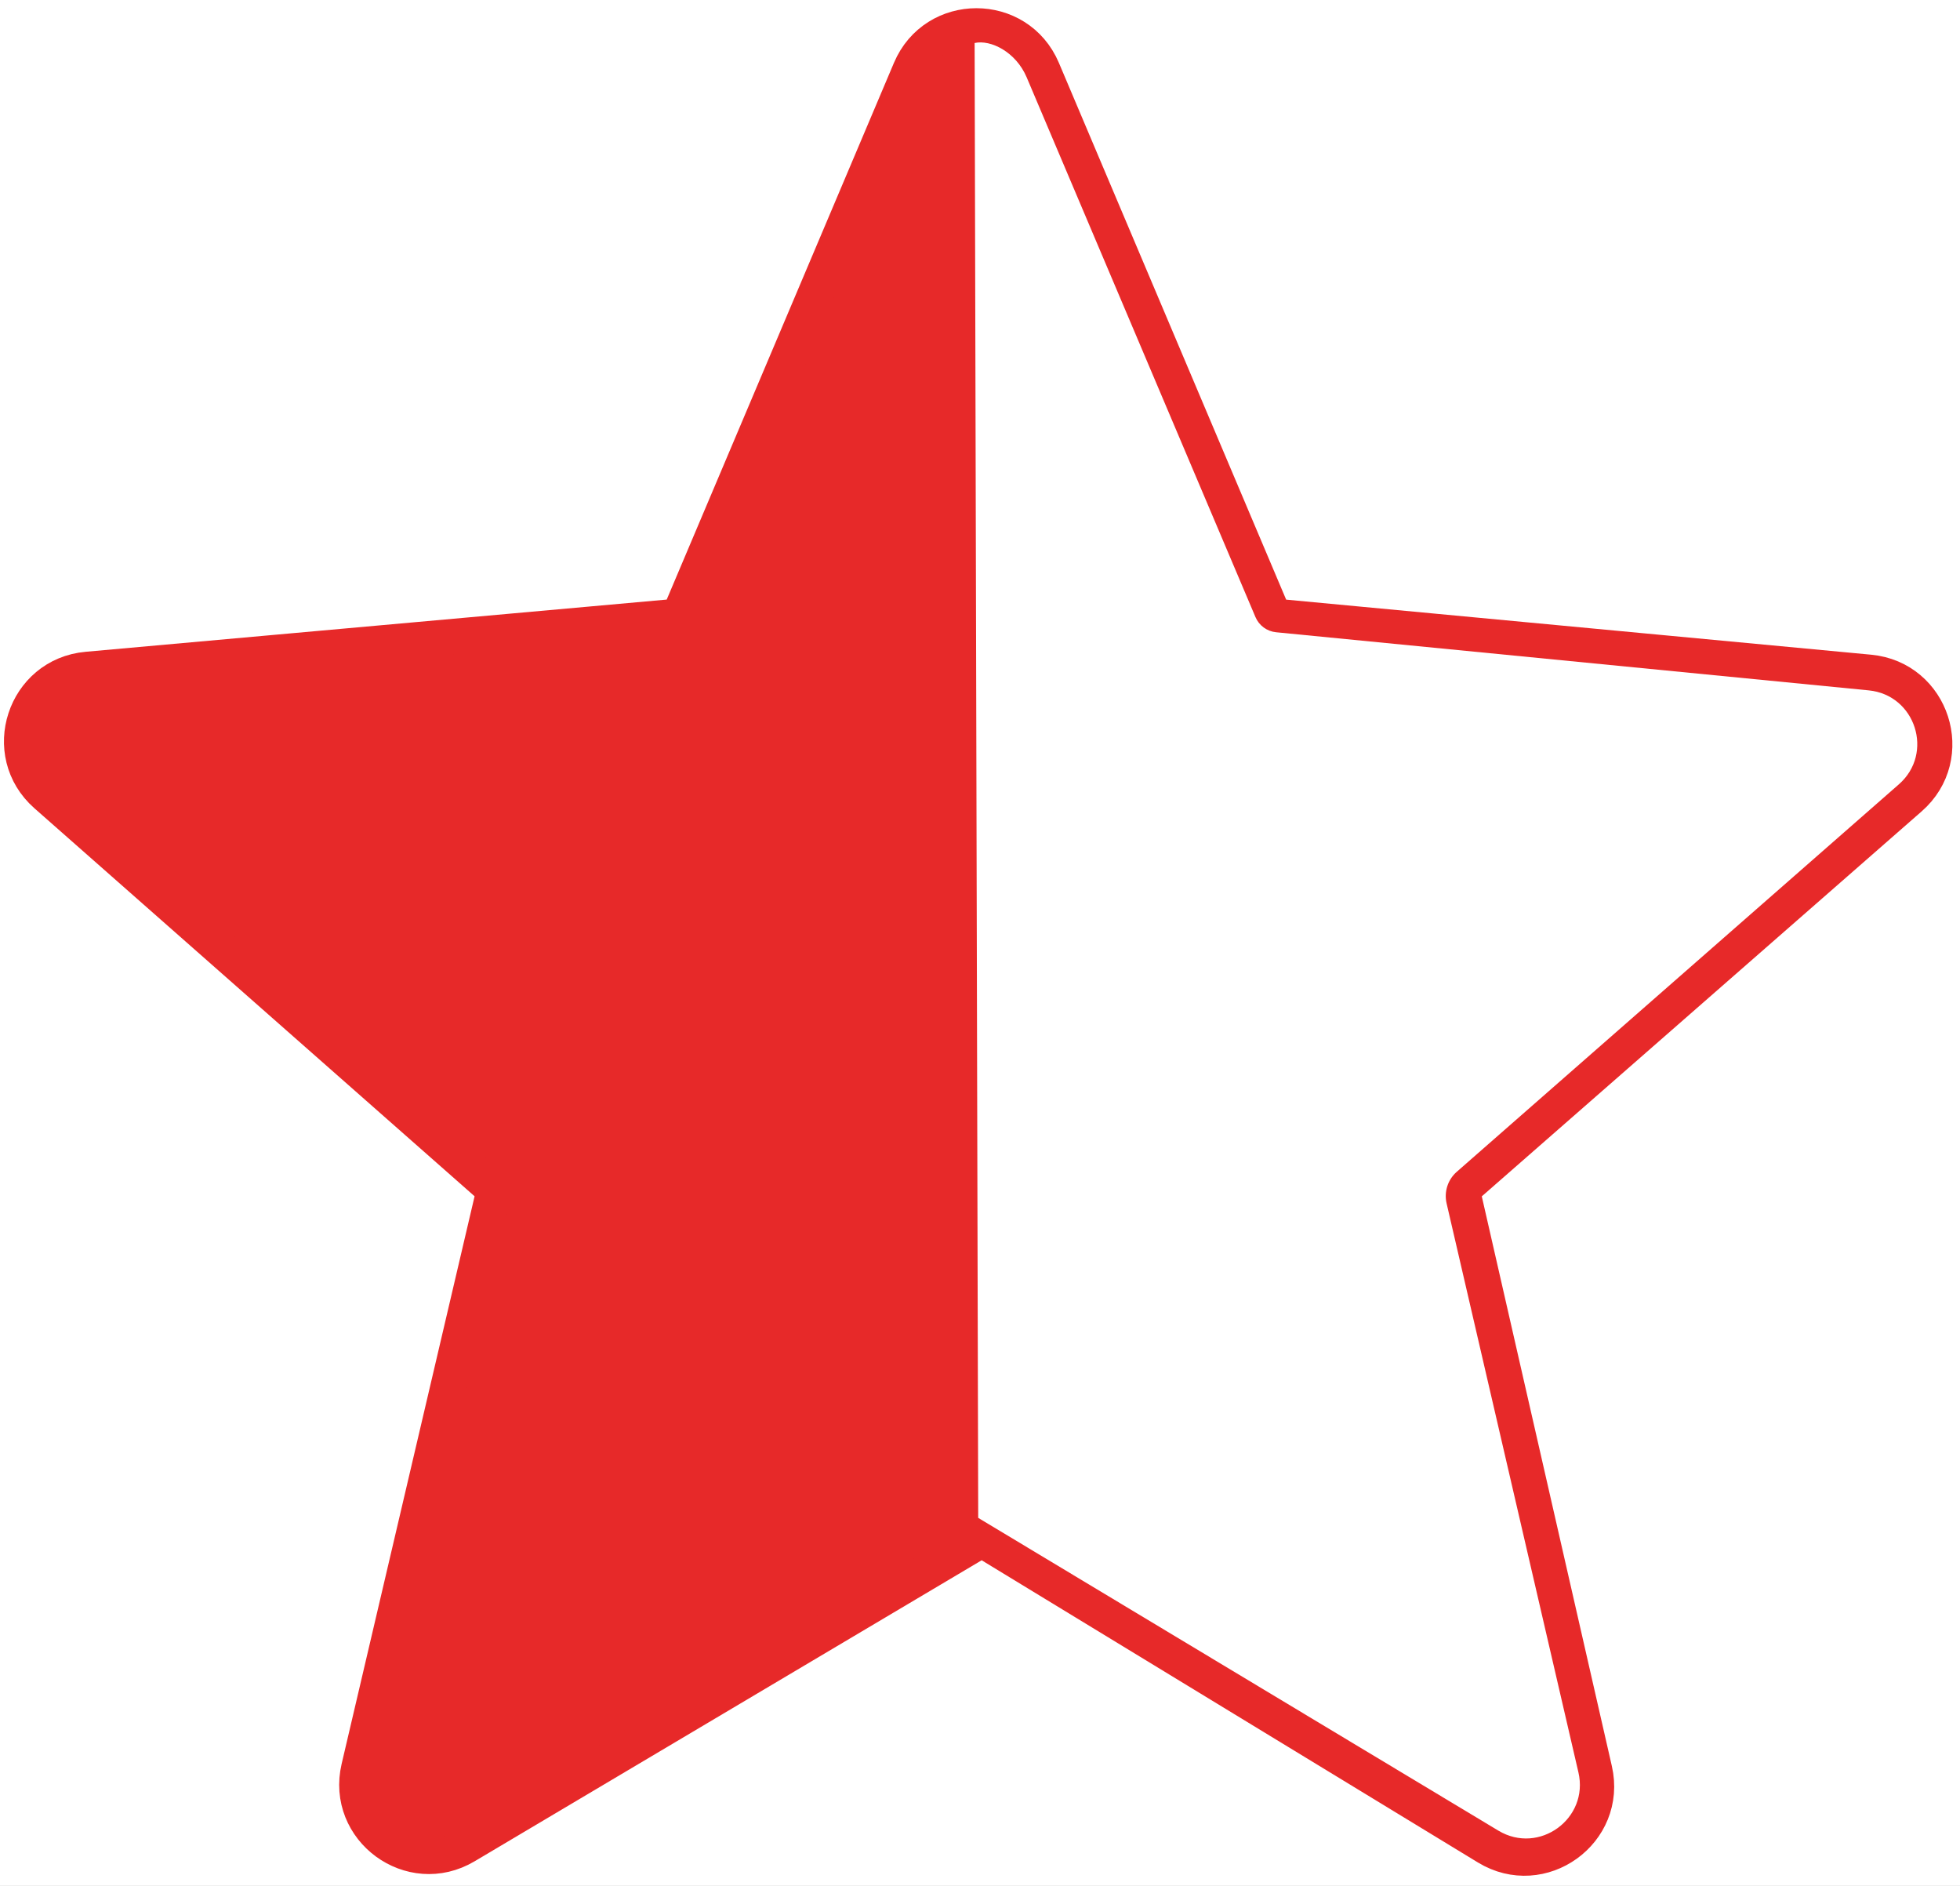
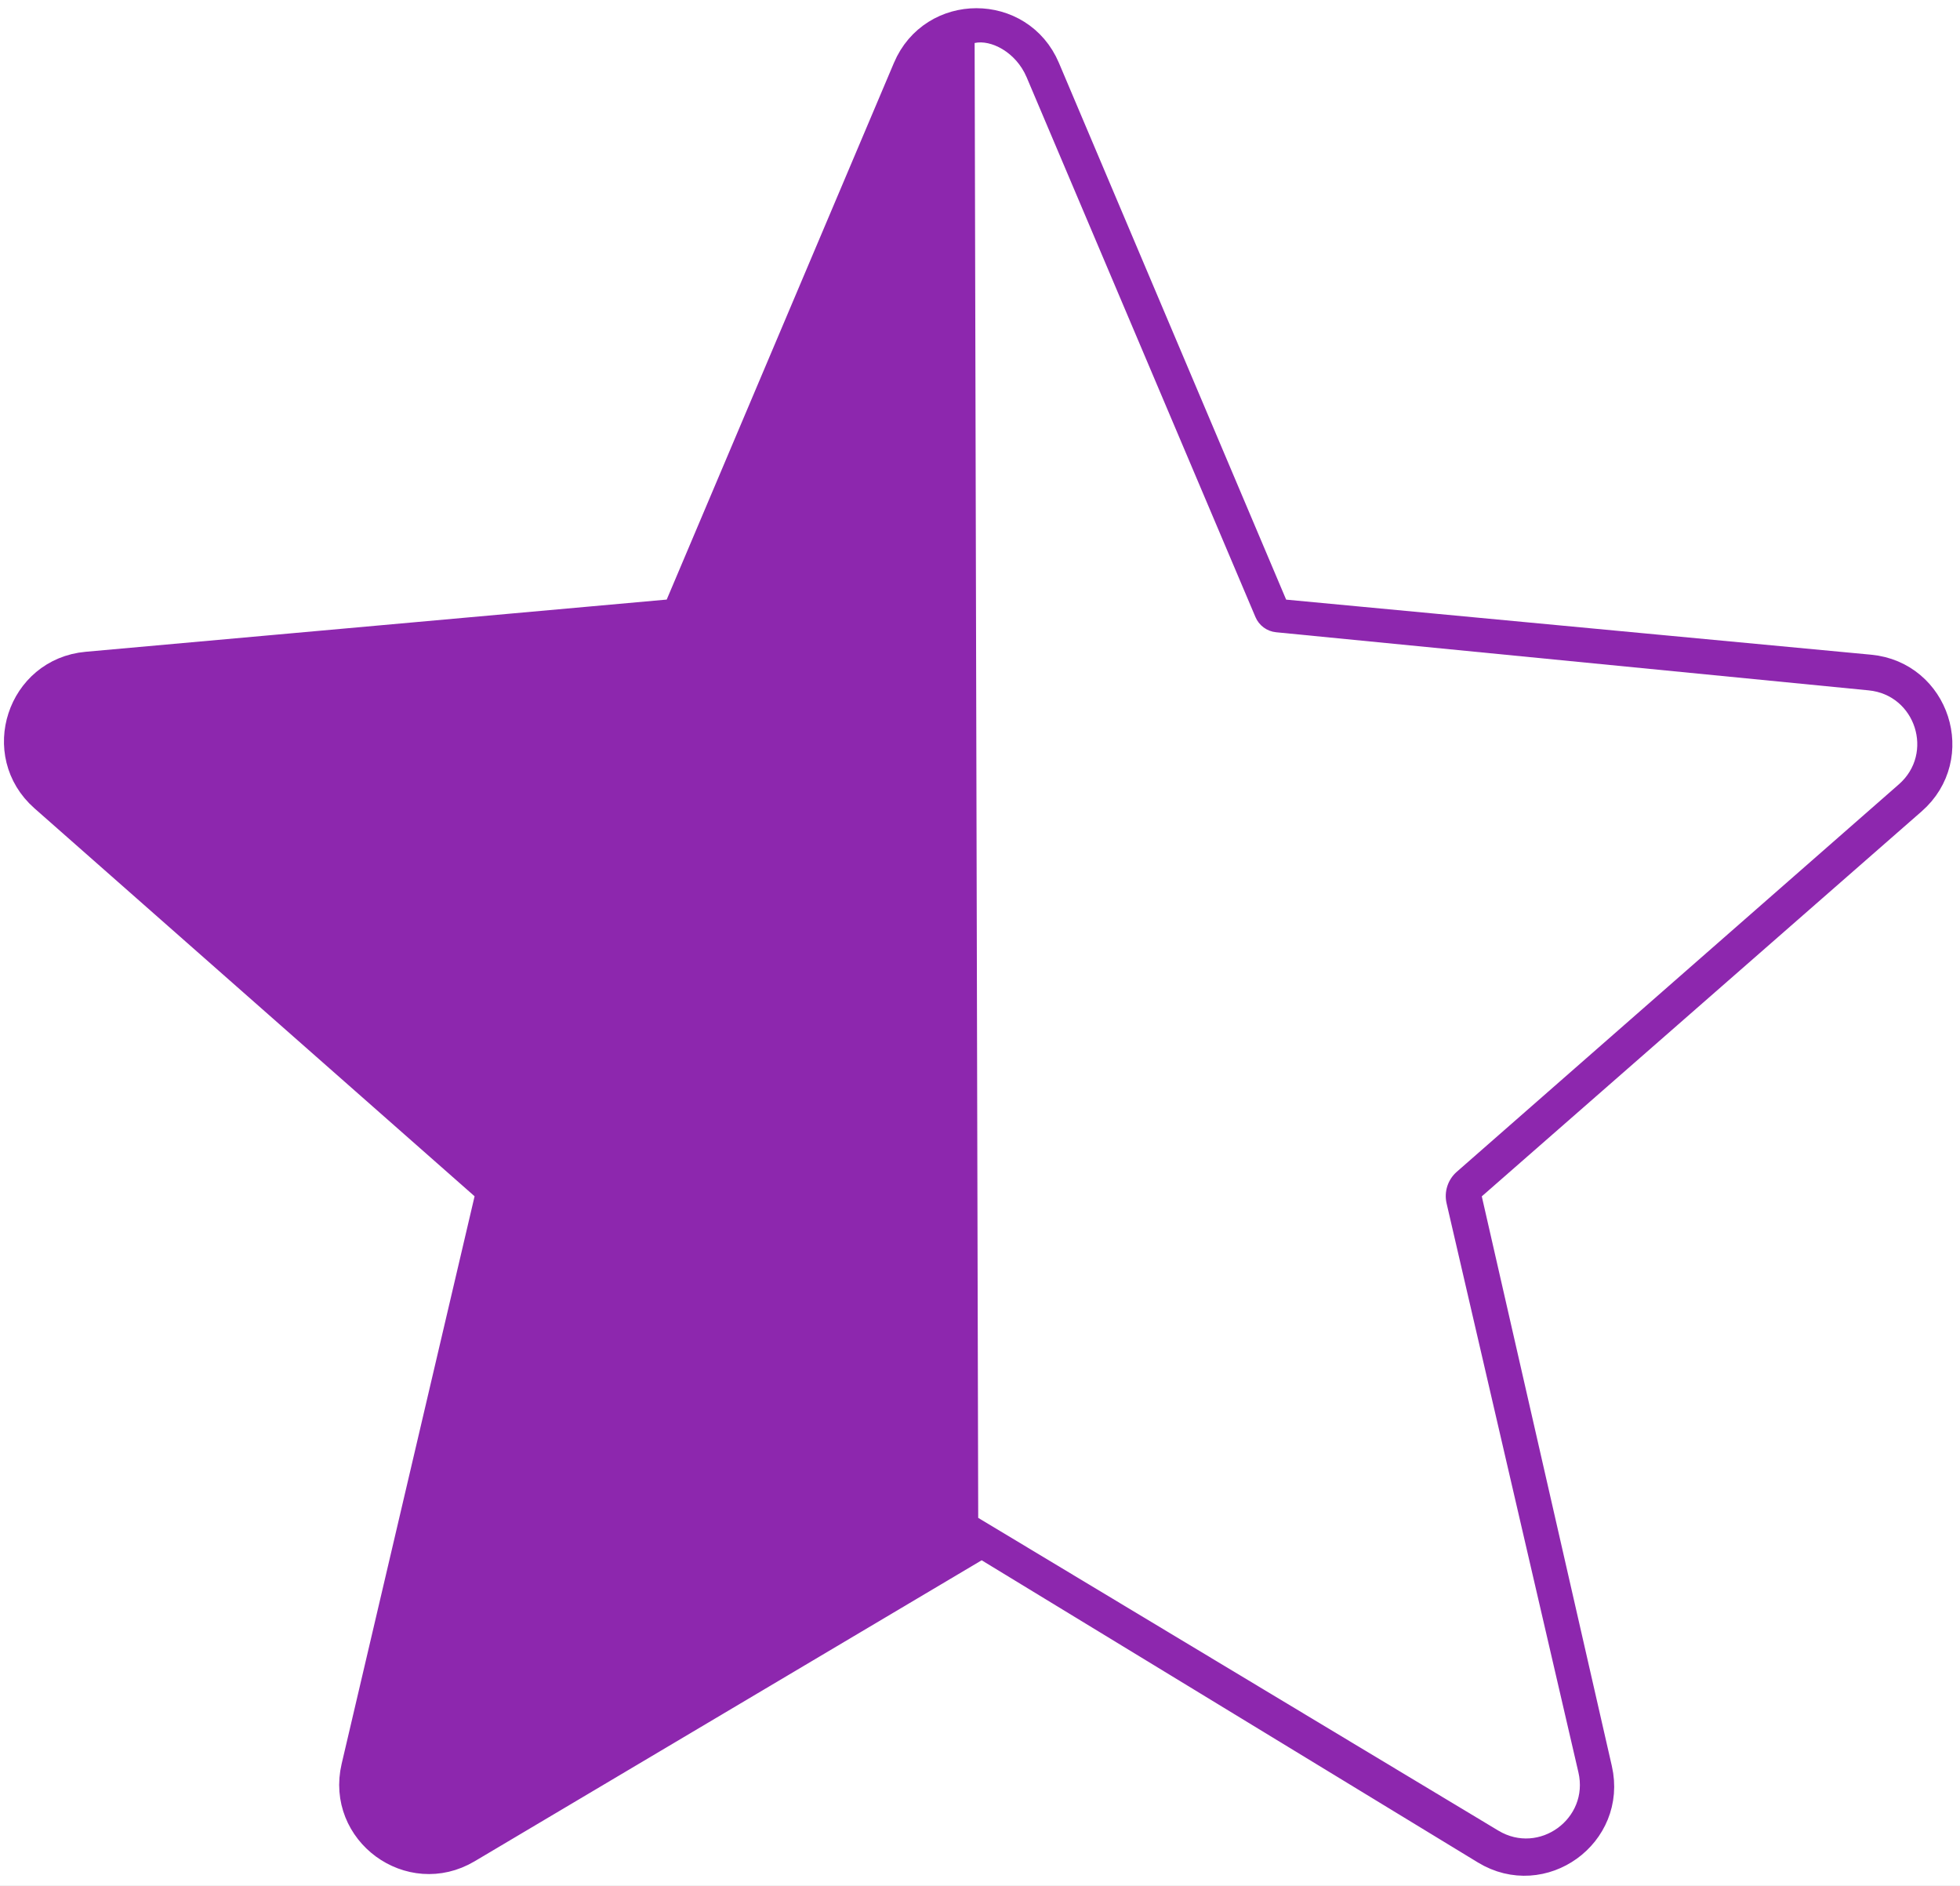
<svg xmlns="http://www.w3.org/2000/svg" width="547" height="526" viewBox="0 0 547 526" fill="none">
  <g clip-path="url(#clip0_1_20)">
    <rect width="547" height="526" fill="white" />
-     <path d="M354.336 169.251L290.917 19.49C284.028 3.222 260.972 3.222 254.083 19.49L190.67 169.238C189.95 170.938 188.352 172.103 186.513 172.268L24.341 186.837C6.848 188.408 -0.27 210.15 12.907 221.762L135.755 330.022C137.137 331.24 137.738 333.12 137.317 334.913L100.216 493.264C96.194 510.428 114.736 524.023 129.896 515.025L271.415 431.034C273.006 430.09 274.987 430.101 276.567 431.063L415.061 515.38C430.165 524.576 448.897 511.084 444.96 493.845L408.665 334.91C408.255 333.118 408.863 331.245 410.247 330.034L533.019 222.608C546.232 211.047 539.202 189.29 521.723 187.645L358.472 172.28C356.641 172.107 355.053 170.944 354.336 169.251Z" fill="#e72929" stroke="#e72929" stroke-width="10" />
+     <path d="M354.336 169.251L290.917 19.49C284.028 3.222 260.972 3.222 254.083 19.49L190.67 169.238C189.95 170.938 188.352 172.103 186.513 172.268L24.341 186.837C6.848 188.408 -0.27 210.15 12.907 221.762L135.755 330.022C137.137 331.24 137.738 333.12 137.317 334.913L100.216 493.264C96.194 510.428 114.736 524.023 129.896 515.025L271.415 431.034C273.006 430.09 274.987 430.101 276.567 431.063L415.061 515.38C430.165 524.576 448.897 511.084 444.96 493.845L408.665 334.91C408.255 333.118 408.863 331.245 410.247 330.034L533.019 222.608C546.232 211.047 539.202 189.29 521.723 187.645L358.472 172.28C356.641 172.107 355.053 170.944 354.336 169.251Z" fill="#8d27ae" stroke="#8d27ae" stroke-width="10" />
    <path d="M418.17 510.767L273 423.5L272 12C276.5 11 283.5 14.5 286.5 21.518L350.377 172.172C351.377 174.531 353.588 176.156 356.138 176.406L521.523 192.62C534.595 193.901 539.823 210.174 529.945 218.83L406.553 326.948C404.058 329.135 402.968 332.517 403.717 335.749L440.511 494.525C443.501 507.428 429.522 517.591 418.17 510.767Z" fill="white" />
  </g>
  <defs>
    <clipPath id="clip0_1_20">
      <rect width="547" height="526" fill="white" />
    </clipPath>
  </defs>
</svg>
